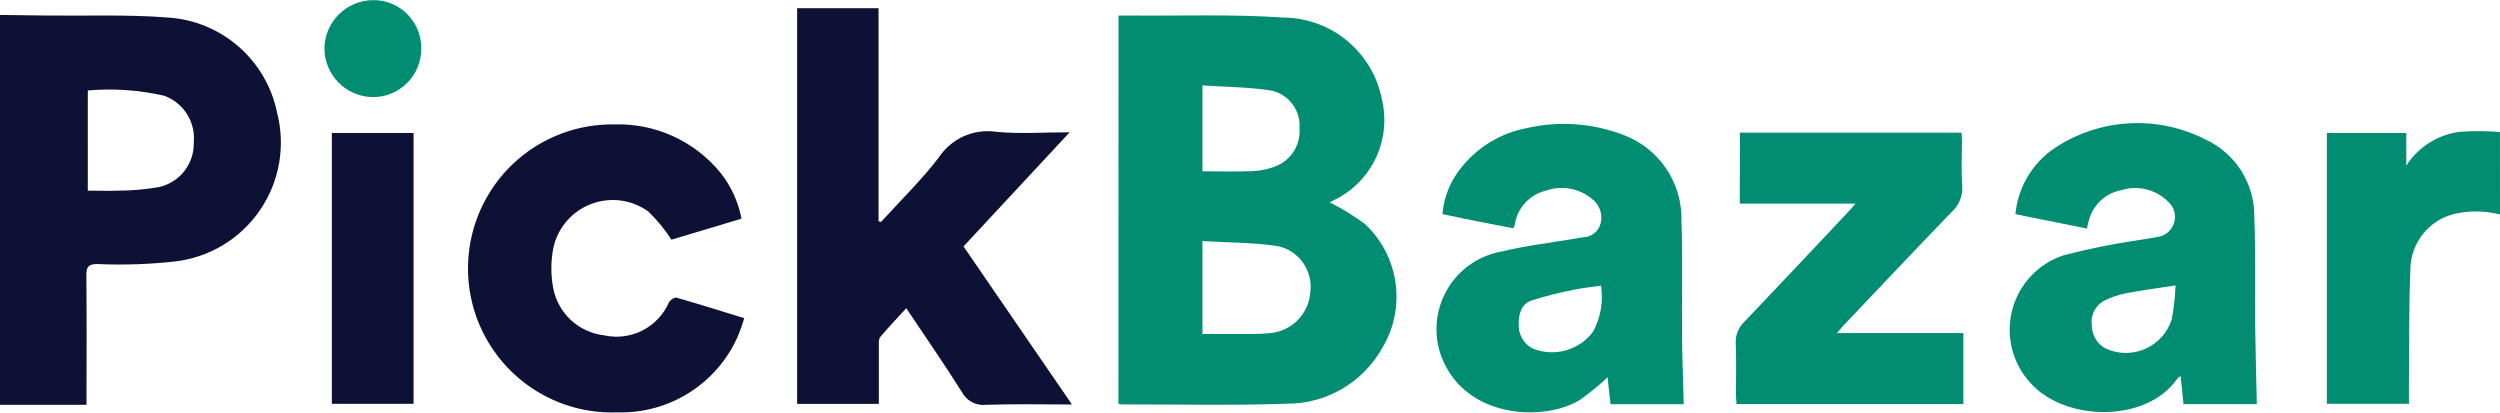
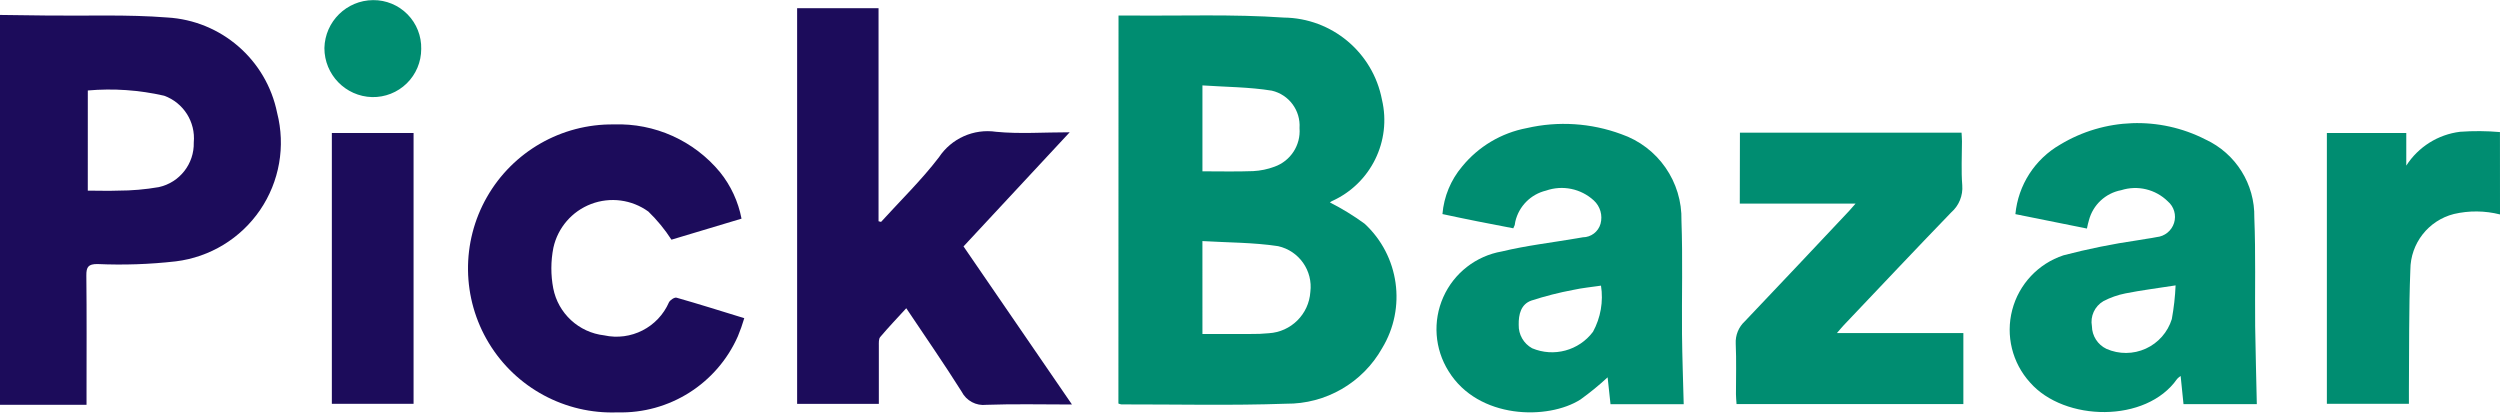
<svg xmlns="http://www.w3.org/2000/svg" width="109.124" height="18" viewBox="0 0 109.124 18">
  <g id="Group_2829" data-name="Group 2829" transform="translate(182 -388.848)">
-     <path id="Path_2690" data-name="Path 2690" d="M-182,397l2.072.026c1.742.021,3.491-.051,5.224.085a5.2,5.2,0,0,1,4.8,4.161,5.222,5.222,0,0,1-4.423,6.484,21.662,21.662,0,0,1-3.422.117c-.393,0-.486.124-.482.5.019,1.7.008,3.406.008,5.109v.534H-182Zm3.832,7.669c.47,0,.9.017,1.318,0a10.449,10.449,0,0,0,1.781-.153,1.944,1.944,0,0,0,1.527-1.95,1.974,1.974,0,0,0-1.293-2.04,10.748,10.748,0,0,0-3.332-.229Z" transform="translate(0 -7.5)" fill="#0d1136" />
+     <path id="Path_2690" data-name="Path 2690" d="M-182,397l2.072.026c1.742.021,3.491-.051,5.224.085a5.2,5.2,0,0,1,4.8,4.161,5.222,5.222,0,0,1-4.423,6.484,21.662,21.662,0,0,1-3.422.117c-.393,0-.486.124-.482.5.019,1.7.008,3.406.008,5.109v.534H-182Zm3.832,7.669c.47,0,.9.017,1.318,0a10.449,10.449,0,0,0,1.781-.153,1.944,1.944,0,0,0,1.527-1.95,1.974,1.974,0,0,0-1.293-2.04,10.748,10.748,0,0,0-3.332-.229Z" transform="translate(0 -7.5)" fill="#1C0C5B" />
    <path id="Path_2691" data-name="Path 2691" d="M1096.974,464.038a4.269,4.269,0,0,0-2.013-.019,2.521,2.521,0,0,0-1.9,2.431c-.069,1.741-.047,3.485-.063,5.227,0,.2,0,.4,0,.627h-3.581V460.482h3.466v1.425a3.266,3.266,0,0,1,2.349-1.477,10.946,10.946,0,0,1,1.74.013Z" transform="translate(-1169.85 -65.83)" fill="#008d71" />
    <path id="Path_2692" data-name="Path 2692" d="M429.151,397.27c.2,0,.358,0,.516,0,2.236.02,4.478-.064,6.7.089a4.412,4.412,0,0,1,4.283,3.585,3.876,3.876,0,0,1-2.182,4.425.4.4,0,0,0-.089.06,11.028,11.028,0,0,1,1.515.929,4.339,4.339,0,0,1,.764,5.431,4.761,4.761,0,0,1-4.195,2.425c-2.393.084-4.791.027-7.187.03a.546.546,0,0,1-.13-.038Zm3.663,13.9c.727,0,1.416,0,2.1,0a7.083,7.083,0,0,0,.8-.033,1.932,1.932,0,0,0,1.81-1.8,1.816,1.816,0,0,0-1.406-2c-1.078-.164-2.184-.155-3.305-.222Zm0-7.1c.759,0,1.488.019,2.216-.009a3.119,3.119,0,0,0,.93-.193,1.65,1.65,0,0,0,1.092-1.685,1.567,1.567,0,0,0-1.21-1.634c-.987-.16-2-.159-3.028-.229Z" transform="translate(-562.328 -7.744)" fill="#008d71" />
-     <path id="Path_2693" data-name="Path 2693" d="M257.146,402.656c.848-.935,1.761-1.82,2.525-2.819a2.548,2.548,0,0,1,2.5-1.114c1.025.1,2.066.021,3.208.021l-4.634,4.982,4.734,6.9c-1.3,0-2.519-.03-3.737.014a1.069,1.069,0,0,1-1.08-.577c-.764-1.214-1.583-2.393-2.416-3.639-.4.436-.781.836-1.138,1.258-.071.084-.058.252-.059.382,0,.837,0,1.673,0,2.536h-3.567V393.328h3.554v9.3Z" transform="translate(-400.688 -4.122)" fill="#0d1136" />
+     <path id="Path_2693" data-name="Path 2693" d="M257.146,402.656c.848-.935,1.761-1.82,2.525-2.819a2.548,2.548,0,0,1,2.5-1.114c1.025.1,2.066.021,3.208.021l-4.634,4.982,4.734,6.9c-1.3,0-2.519-.03-3.737.014a1.069,1.069,0,0,1-1.08-.577c-.764-1.214-1.583-2.393-2.416-3.639-.4.436-.781.836-1.138,1.258-.071.084-.058.252-.059.382,0,.837,0,1.673,0,2.536h-3.567V393.328h3.554v9.3Z" transform="translate(-400.688 -4.122)" fill="#1C0C5B" />
    <path id="Path_2694" data-name="Path 2694" d="M613.558,468.808h-3.195l-.126-1.174a12.43,12.43,0,0,1-1.185.968c-1.41.9-4.459.873-5.757-1.235a3.445,3.445,0,0,1,2.329-5.228c1.069-.258,2.171-.384,3.257-.57.092-.016.183-.033.275-.047a.809.809,0,0,0,.771-.587,1.018,1.018,0,0,0-.295-1.023,2.073,2.073,0,0,0-2.085-.428,1.811,1.811,0,0,0-1.338,1.345c-.016.05-.013.106-.026.157a1.142,1.142,0,0,1-.063.143c-.513-.1-1.03-.2-1.547-.3s-1.011-.209-1.546-.321a3.69,3.69,0,0,1,.859-2.075,4.789,4.789,0,0,1,2.823-1.678,7.23,7.23,0,0,1,4.122.264,3.9,3.9,0,0,1,2.629,3.781c.059,1.648.01,3.3.024,4.95C613.494,466.757,613.532,467.766,613.558,468.808Zm-3.61-5.176c-.423.063-.82.1-1.207.185a14.688,14.688,0,0,0-1.837.468c-.449.161-.557.6-.548,1.059a1.131,1.131,0,0,0,.585,1.021,2.235,2.235,0,0,0,2.658-.719A3.178,3.178,0,0,0,609.948,463.633Z" transform="translate(-722.065 -62.316)" fill="#008d71" />
    <path id="Path_2695" data-name="Path 2695" d="M927.014,468.379h-3.2c-.041-.4-.081-.794-.125-1.228a.862.862,0,0,0-.154.129c-1.345,1.934-4.918,1.869-6.417.158a3.423,3.423,0,0,1,1.457-5.554,29.724,29.724,0,0,1,3.236-.656c.274-.053.553-.081.826-.138a.888.888,0,0,0,.49-1.563,2.026,2.026,0,0,0-2.031-.486,1.8,1.8,0,0,0-1.411,1.316c-.034.1-.05.2-.086.359l-3.123-.629a3.931,3.931,0,0,1,1.954-3.035,6.527,6.527,0,0,1,6.343-.224,3.675,3.675,0,0,1,2.132,3.409c.064,1.581.021,3.167.037,4.751C926.958,466.1,926.99,467.218,927.014,468.379Zm-3.545-5.182c-.8.125-1.5.213-2.187.349a3.561,3.561,0,0,0-.966.34,1.047,1.047,0,0,0-.5,1.092,1.114,1.114,0,0,0,.635.99,2.1,2.1,0,0,0,2.853-1.3A10.782,10.782,0,0,0,923.469,463.2Z" transform="translate(-1010.505 -61.892)" fill="#008d71" />
-     <path id="Path_2696" data-name="Path 2696" d="M85.828,460.9l-3.058.918a7.023,7.023,0,0,0-1.007-1.227,2.653,2.653,0,0,0-4.147,1.578,4.649,4.649,0,0,0-.006,1.773,2.561,2.561,0,0,0,2.222,2.052,2.5,2.5,0,0,0,2.83-1.444c.053-.1.243-.226.33-.2.969.276,1.931.579,2.956.894a7.773,7.773,0,0,1-.28.792,5.576,5.576,0,0,1-5.253,3.32,6.287,6.287,0,1,1-.163-12.569,5.753,5.753,0,0,1,4.638,2.085A4.625,4.625,0,0,1,85.828,460.9Z" transform="translate(-235.461 -62.508)" fill="#0d1136" />
+     <path id="Path_2696" data-name="Path 2696" d="M85.828,460.9l-3.058.918a7.023,7.023,0,0,0-1.007-1.227,2.653,2.653,0,0,0-4.147,1.578,4.649,4.649,0,0,0-.006,1.773,2.561,2.561,0,0,0,2.222,2.052,2.5,2.5,0,0,0,2.83-1.444c.053-.1.243-.226.33-.2.969.276,1.931.579,2.956.894a7.773,7.773,0,0,1-.28.792,5.576,5.576,0,0,1-5.253,3.32,6.287,6.287,0,1,1-.163-12.569,5.753,5.753,0,0,1,4.638,2.085A4.625,4.625,0,0,1,85.828,460.9Z" transform="translate(-235.461 -62.508)" fill="#1C0C5B" />
    <path id="Path_2697" data-name="Path 2697" d="M766.619,461.354h9.674c.006.126.018.252.018.379,0,.639-.038,1.281.013,1.916a1.424,1.424,0,0,1-.483,1.185c-1.572,1.627-3.123,3.274-4.681,4.914-.088.093-.169.192-.307.351h5.519v3.1h-9.9c-.01-.15-.026-.291-.026-.432,0-.732.022-1.465-.01-2.2a1.241,1.241,0,0,1,.4-.983c1.526-1.6,3.036-3.209,4.551-4.817.08-.085.155-.175.279-.317h-5.053Z" transform="translate(-872.672 -66.714)" fill="#008d71" />
-     <path id="Path_2698" data-name="Path 2698" d="M-.7,473.33V461.509H2.867V473.33Z" transform="translate(-166.815 -66.856)" fill="#0d1136" />
+     <path id="Path_2698" data-name="Path 2698" d="M-.7,473.33V461.509H2.867V473.33Z" transform="translate(-166.815 -66.856)" fill="#1C0C5B" />
    <path id="Path_2699" data-name="Path 2699" d="M-.519,390.986a2.1,2.1,0,0,1-2.148,2.1,2.139,2.139,0,0,1-2.078-2.14,2.141,2.141,0,0,1,2.126-2.093A2.082,2.082,0,0,1-.519,390.986Z" transform="translate(-163.095)" fill="#008d71" />
  </g>
</svg>
